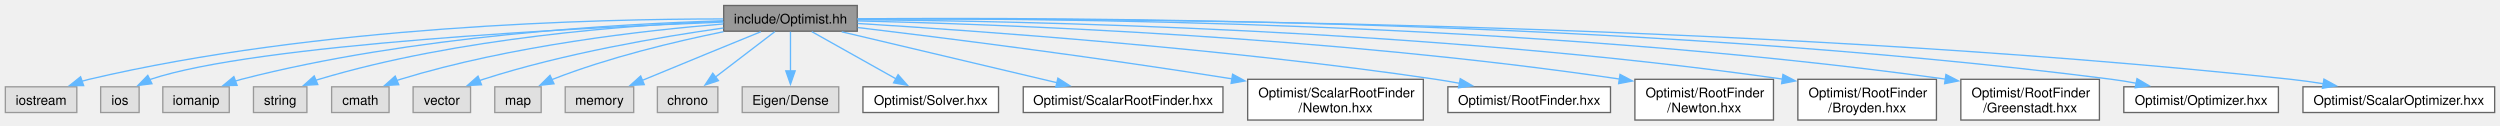
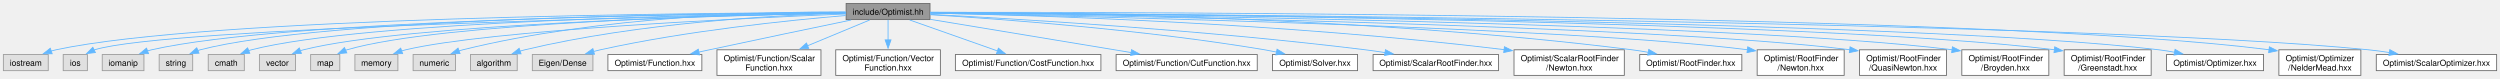
- <svg xmlns="http://www.w3.org/2000/svg" xmlns:xlink="http://www.w3.org/1999/xlink" width="1872pt" height="94pt" viewBox="0.00 0.00 1871.50 93.75">
+ <svg xmlns="http://www.w3.org/2000/svg" xmlns:xlink="http://www.w3.org/1999/xlink" width="2981pt" height="94pt" viewBox="0.00 0.00 2980.50 93.75">
  <g id="graph0" class="graph" transform="scale(1 1) rotate(0) translate(4 89.75)">
    <g id="Node000001" class="node">
      <g id="a_Node000001">
        <a xlink:title=" ">
-           <polygon fill="#999999" stroke="#666666" points="637.75,-85.75 537.75,-85.75 537.75,-66.5 637.75,-66.5 637.75,-85.75" />
-           <text text-anchor="middle" x="587.75" y="-72.25" font-family="Helvetica,sans-Serif" font-size="10.00">include/Optimist.hh</text>
+           <polygon fill="#999999" stroke="#666666" points="1104.75,-85.75 1004.75,-85.75 1004.75,-66.5 1104.75,-66.5 1104.75,-85.75" />
+           <text text-anchor="middle" x="1054.75" y="-72.25" font-family="Helvetica,sans-Serif" font-size="10.00">include/Optimist.hh</text>
        </a>
      </g>
    </g>
    <g id="Node000002" class="node">
      <g id="a_Node000002">
        <a xlink:title=" ">
          <polygon fill="#e0e0e0" stroke="#999999" points="53.5,-24.88 0,-24.88 0,-5.63 53.5,-5.63 53.5,-24.88" />
          <text text-anchor="middle" x="26.75" y="-11.38" font-family="Helvetica,sans-Serif" font-size="10.00">iostream</text>
        </a>
      </g>
    </g>
    <g id="edge1_Node000001_Node000002" class="edge">
      <g id="a_edge1_Node000001_Node000002">
        <a xlink:title=" ">
-           <path fill="none" stroke="#63b8ff" d="M537.41,-75.69C443,-75.68 233.5,-70.63 62.75,-30.5 60.99,-30.09 59.2,-29.6 57.41,-29.07" />
-           <polygon fill="#63b8ff" stroke="#63b8ff" points="58.62,-25.78 48.03,-25.8 56.32,-32.39 58.62,-25.78" />
+           <path fill="none" stroke="#63b8ff" d="M1004.52,-75.06C829.23,-74.48 245.34,-69.6 62.75,-30.5 60.85,-30.09 58.92,-29.6 57,-29.04" />
+           <polygon fill="#63b8ff" stroke="#63b8ff" points="58.21,-25.75 47.62,-25.8 55.93,-32.37 58.21,-25.75" />
        </a>
      </g>
    </g>
    <g id="Node000003" class="node">
      <g id="a_Node000003">
        <a xlink:title=" ">
          <polygon fill="#e0e0e0" stroke="#999999" points="100.15,-24.88 71.35,-24.88 71.35,-5.63 100.15,-5.63 100.15,-24.88" />
          <text text-anchor="middle" x="85.75" y="-11.38" font-family="Helvetica,sans-Serif" font-size="10.00">ios</text>
        </a>
      </g>
    </g>
    <g id="edge2_Node000001_Node000003" class="edge">
      <g id="a_edge2_Node000001_Node000003">
        <a xlink:title=" ">
-           <path fill="none" stroke="#63b8ff" d="M537.6,-73.36C431.43,-69.15 187.24,-56.84 108.75,-30.5 108.52,-30.42 108.28,-30.34 108.05,-30.26" />
-           <polygon fill="#63b8ff" stroke="#63b8ff" points="109.75,-27.19 99.24,-25.88 106.63,-33.46 109.75,-27.19" />
+           <path fill="none" stroke="#63b8ff" d="M1004.38,-74.23C820.88,-70.76 194.38,-57.07 108.75,-30.5 108.51,-30.43 108.28,-30.35 108.04,-30.27" />
+           <polygon fill="#63b8ff" stroke="#63b8ff" points="109.73,-27.2 99.2,-25.98 106.67,-33.5 109.73,-27.2" />
        </a>
      </g>
    </g>
    <g id="Node000004" class="node">
      <g id="a_Node000004">
        <a xlink:title=" ">
          <polygon fill="#e0e0e0" stroke="#999999" points="167.62,-24.88 117.88,-24.88 117.88,-5.63 167.62,-5.63 167.62,-24.88" />
          <text text-anchor="middle" x="142.75" y="-11.38" font-family="Helvetica,sans-Serif" font-size="10.00">iomanip</text>
        </a>
      </g>
    </g>
    <g id="edge3_Node000001_Node000004" class="edge">
      <g id="a_edge3_Node000001_Node000004">
        <a xlink:title=" ">
-           <path fill="none" stroke="#63b8ff" d="M537.25,-74.3C458.88,-71.99 303.76,-63.27 176.75,-30.5 175.16,-30.09 173.55,-29.62 171.94,-29.1" />
-           <polygon fill="#63b8ff" stroke="#63b8ff" points="173.49,-25.95 162.9,-25.76 171.06,-32.51 173.49,-25.95" />
+           <path fill="none" stroke="#63b8ff" d="M1004.46,-74.84C842.54,-73.58 335.99,-66.75 176.75,-30.5 175.11,-30.13 173.45,-29.68 171.79,-29.18" />
+           <polygon fill="#63b8ff" stroke="#63b8ff" points="173.09,-25.93 162.49,-25.8 170.7,-32.51 173.09,-25.93" />
        </a>
      </g>
    </g>
    <g id="Node000005" class="node">
      <g id="a_Node000005">
        <a xlink:title=" ">
          <polygon fill="#e0e0e0" stroke="#999999" points="225.75,-24.88 185.75,-24.88 185.75,-5.63 225.75,-5.63 225.75,-24.88" />
          <text text-anchor="middle" x="205.75" y="-11.38" font-family="Helvetica,sans-Serif" font-size="10.00">string</text>
        </a>
      </g>
    </g>
    <g id="edge4_Node000001_Node000005" class="edge">
      <g id="a_edge4_Node000001_Node000005">
        <a xlink:title=" ">
-           <path fill="none" stroke="#63b8ff" d="M537.28,-73.96C467.78,-71.18 339.34,-61.85 234.75,-30.5 233.94,-30.26 233.13,-30 232.32,-29.72" />
-           <polygon fill="#63b8ff" stroke="#63b8ff" points="233.9,-26.58 223.32,-25.95 231.2,-33.04 233.9,-26.58" />
+           <path fill="none" stroke="#63b8ff" d="M1004.46,-75.01C849.56,-74.26 381.31,-68.79 234.75,-30.5 233.75,-30.24 232.75,-29.94 231.75,-29.62" />
+           <polygon fill="#63b8ff" stroke="#63b8ff" points="233.24,-26.45 222.66,-25.87 230.57,-32.92 233.24,-26.45" />
        </a>
      </g>
    </g>
    <g id="Node000006" class="node">
      <g id="a_Node000006">
        <a xlink:title=" ">
          <polygon fill="#e0e0e0" stroke="#999999" points="287.25,-24.88 244.25,-24.88 244.25,-5.63 287.25,-5.63 287.25,-24.88" />
          <text text-anchor="middle" x="265.75" y="-11.38" font-family="Helvetica,sans-Serif" font-size="10.00">cmath</text>
        </a>
      </g>
    </g>
    <g id="edge5_Node000001_Node000006" class="edge">
      <g id="a_edge5_Node000001_Node000006">
        <a xlink:title=" ">
-           <path fill="none" stroke="#63b8ff" d="M537.42,-71.91C478.43,-67.12 378.24,-55.8 295.75,-30.5 294.79,-30.2 293.81,-29.88 292.84,-29.54" />
-           <polygon fill="#63b8ff" stroke="#63b8ff" points="294.52,-26.45 283.94,-25.86 291.84,-32.91 294.52,-26.45" />
+           <path fill="none" stroke="#63b8ff" d="M1004.36,-74.67C857.27,-72.95 430.4,-65.04 295.75,-30.5 294.58,-30.2 293.39,-29.85 292.21,-29.47" />
+           <polygon fill="#63b8ff" stroke="#63b8ff" points="293.81,-26.34 283.23,-25.84 291.19,-32.83 293.81,-26.34" />
        </a>
      </g>
    </g>
    <g id="Node000007" class="node">
      <g id="a_Node000007">
        <a xlink:title=" ">
          <polygon fill="#e0e0e0" stroke="#999999" points="348.25,-24.88 305.25,-24.88 305.25,-5.63 348.25,-5.63 348.25,-24.88" />
          <text text-anchor="middle" x="326.75" y="-11.38" font-family="Helvetica,sans-Serif" font-size="10.00">vector</text>
        </a>
      </g>
    </g>
    <g id="edge6_Node000001_Node000007" class="edge">
      <g id="a_edge6_Node000001_Node000007">
        <a xlink:title=" ">
-           <path fill="none" stroke="#63b8ff" d="M537.53,-68.91C490.35,-62.25 418.15,-49.93 357.75,-30.5 356.79,-30.19 355.82,-29.86 354.84,-29.51" />
-           <polygon fill="#63b8ff" stroke="#63b8ff" points="356.47,-26.4 345.89,-25.86 353.83,-32.88 356.47,-26.4" />
+           <path fill="none" stroke="#63b8ff" d="M1004.32,-74.28C865.57,-71.59 480.31,-61.46 357.75,-30.5 356.54,-30.2 355.33,-29.84 354.11,-29.46" />
+           <polygon fill="#63b8ff" stroke="#63b8ff" points="355.39,-26.2 344.8,-25.81 352.83,-32.72 355.39,-26.2" />
        </a>
      </g>
    </g>
    <g id="Node000008" class="node">
      <g id="a_Node000008">
        <a xlink:title=" ">
          <polygon fill="#e0e0e0" stroke="#999999" points="401.12,-24.88 366.38,-24.88 366.38,-5.63 401.12,-5.63 401.12,-24.88" />
          <text text-anchor="middle" x="383.75" y="-11.38" font-family="Helvetica,sans-Serif" font-size="10.00">map</text>
        </a>
      </g>
    </g>
    <g id="edge7_Node000001_Node000008" class="edge">
      <g id="a_edge7_Node000001_Node000008">
        <a xlink:title=" ">
-           <path fill="none" stroke="#63b8ff" d="M537.58,-66.12C501.32,-58.76 451.57,-46.89 409.75,-30.5 409.52,-30.41 409.29,-30.32 409.07,-30.23" />
-           <polygon fill="#63b8ff" stroke="#63b8ff" points="410.73,-27.15 400.2,-26.01 407.73,-33.47 410.73,-27.15" />
+           <path fill="none" stroke="#63b8ff" d="M1004.68,-74.43C873.29,-72.17 521.1,-63.15 409.75,-30.5 409.1,-30.31 408.45,-30.1 407.8,-29.88" />
+           <polygon fill="#63b8ff" stroke="#63b8ff" points="409.5,-26.81 398.95,-25.88 406.62,-33.19 409.5,-26.81" />
        </a>
      </g>
    </g>
    <g id="Node000009" class="node">
      <g id="a_Node000009">
        <a xlink:title=" ">
          <polygon fill="#e0e0e0" stroke="#999999" points="470.38,-24.88 419.12,-24.88 419.12,-5.63 470.38,-5.63 470.38,-24.88" />
          <text text-anchor="middle" x="444.75" y="-11.38" font-family="Helvetica,sans-Serif" font-size="10.00">memory</text>
        </a>
      </g>
    </g>
    <g id="edge8_Node000001_Node000009" class="edge">
      <g id="a_edge8_Node000001_Node000009">
        <a xlink:title=" ">
-           <path fill="none" stroke="#63b8ff" d="M565.6,-66.12C543.56,-57.14 508.79,-42.94 478.75,-30.5 478.12,-30.24 477.49,-29.98 476.85,-29.71" />
-           <polygon fill="#63b8ff" stroke="#63b8ff" points="478.3,-26.52 467.72,-25.91 475.6,-32.98 478.3,-26.52" />
+           <path fill="none" stroke="#63b8ff" d="M1004.63,-73.22C883.76,-68.31 578.9,-53.93 479.75,-30.5 478.11,-30.11 476.45,-29.66 474.79,-29.16" />
+           <polygon fill="#63b8ff" stroke="#63b8ff" points="476.04,-25.89 465.45,-25.84 473.7,-32.49 476.04,-25.89" />
        </a>
      </g>
    </g>
    <g id="Node000010" class="node">
      <g id="a_Node000010">
        <a xlink:title=" ">
-           <polygon fill="#e0e0e0" stroke="#999999" points="533.38,-24.88 488.12,-24.88 488.12,-5.63 533.38,-5.63 533.38,-24.88" />
-           <text text-anchor="middle" x="510.75" y="-11.38" font-family="Helvetica,sans-Serif" font-size="10.00">chrono</text>
+           <polygon fill="#e0e0e0" stroke="#999999" points="539,-24.88 488.5,-24.88 488.5,-5.63 539,-5.63 539,-24.88" />
+           <text text-anchor="middle" x="513.75" y="-11.38" font-family="Helvetica,sans-Serif" font-size="10.00">numeric</text>
        </a>
      </g>
    </g>
    <g id="edge9_Node000001_Node000010" class="edge">
      <g id="a_edge9_Node000001_Node000010">
        <a xlink:title=" ">
-           <path fill="none" stroke="#63b8ff" d="M576.06,-66.18C564.3,-57.19 545.91,-43.14 531.64,-32.23" />
-           <polygon fill="#63b8ff" stroke="#63b8ff" points="533.83,-29.49 523.76,-26.2 529.58,-35.05 533.83,-29.49" />
+           <path fill="none" stroke="#63b8ff" d="M1004.26,-75.79C912.12,-75.88 711.16,-70.89 547.75,-30.5 546.16,-30.11 544.54,-29.65 542.93,-29.14" />
+           <polygon fill="#63b8ff" stroke="#63b8ff" points="544.47,-25.98 533.88,-25.83 542.06,-32.55 544.47,-25.98" />
        </a>
      </g>
    </g>
    <g id="Node000011" class="node">
      <g id="a_Node000011">
        <a xlink:title=" ">
-           <polygon fill="#e0e0e0" stroke="#999999" points="623.88,-24.88 551.62,-24.88 551.62,-5.63 623.88,-5.63 623.88,-24.88" />
-           <text text-anchor="middle" x="587.75" y="-11.38" font-family="Helvetica,sans-Serif" font-size="10.00">Eigen/Dense</text>
+           <polygon fill="#e0e0e0" stroke="#999999" points="612.62,-24.88 556.88,-24.88 556.88,-5.63 612.62,-5.63 612.62,-24.88" />
+           <text text-anchor="middle" x="584.75" y="-11.38" font-family="Helvetica,sans-Serif" font-size="10.00">algorithm</text>
        </a>
      </g>
    </g>
    <g id="edge10_Node000001_Node000011" class="edge">
      <g id="a_edge10_Node000001_Node000011">
        <a xlink:title=" ">
-           <path fill="none" stroke="#63b8ff" d="M587.75,-66.18C587.75,-58.4 587.75,-46.83 587.75,-36.78" />
-           <polygon fill="#63b8ff" stroke="#63b8ff" points="591.25,-36.79 587.75,-26.79 584.25,-36.79 591.25,-36.79" />
+           <path fill="none" stroke="#63b8ff" d="M1004.35,-74.24C922.84,-71.85 757.53,-63.03 621.75,-30.5 619.86,-30.05 617.94,-29.52 616.02,-28.95" />
+           <polygon fill="#63b8ff" stroke="#63b8ff" points="617.21,-25.65 606.62,-25.72 614.94,-32.28 617.21,-25.65" />
        </a>
      </g>
    </g>
    <g id="Node000012" class="node">
      <g id="a_Node000012">
-         <a xlink:href="_solver_8hxx.html" target="_top" xlink:title=" ">
-           <polygon fill="white" stroke="#666666" points="743.5,-24.88 642,-24.88 642,-5.63 743.5,-5.63 743.5,-24.88" />
-           <text text-anchor="middle" x="692.75" y="-11.38" font-family="Helvetica,sans-Serif" font-size="10.00">Optimist/Solver.hxx</text>
+         <a xlink:title=" ">
+           <polygon fill="#e0e0e0" stroke="#999999" points="702.88,-24.88 630.62,-24.88 630.62,-5.63 702.88,-5.63 702.88,-24.88" />
+           <text text-anchor="middle" x="666.75" y="-11.38" font-family="Helvetica,sans-Serif" font-size="10.00">Eigen/Dense</text>
        </a>
      </g>
    </g>
    <g id="edge11_Node000001_Node000012" class="edge">
      <g id="a_edge11_Node000001_Node000012">
        <a xlink:title=" ">
-           <path fill="none" stroke="#63b8ff" d="M603.7,-66.18C620.43,-56.8 646.98,-41.91 666.75,-30.83" />
-           <polygon fill="#63b8ff" stroke="#63b8ff" points="668.32,-33.96 675.33,-26.02 664.9,-27.85 668.32,-33.96" />
+           <path fill="none" stroke="#63b8ff" d="M1004.28,-71.38C936.96,-65.74 814.35,-53.23 711.75,-30.5 709.12,-29.92 706.42,-29.25 703.71,-28.53" />
+           <polygon fill="#63b8ff" stroke="#63b8ff" points="704.74,-25.18 694.17,-25.75 702.79,-31.9 704.74,-25.18" />
        </a>
      </g>
    </g>
    <g id="Node000013" class="node">
      <g id="a_Node000013">
-         <a xlink:href="_scalar_root_finder_8hxx.html" target="_top" xlink:title=" ">
-           <polygon fill="white" stroke="#666666" points="911.5,-24.88 762,-24.88 762,-5.63 911.5,-5.63 911.5,-24.88" />
-           <text text-anchor="middle" x="836.75" y="-11.38" font-family="Helvetica,sans-Serif" font-size="10.00">Optimist/ScalarRootFinder.hxx</text>
+         <a xlink:href="_function_8hxx.html" target="_top" xlink:title=" ">
+           <polygon fill="white" stroke="#666666" points="832.75,-24.88 720.75,-24.88 720.75,-5.63 832.75,-5.63 832.75,-24.88" />
+           <text text-anchor="middle" x="776.75" y="-11.38" font-family="Helvetica,sans-Serif" font-size="10.00">Optimist/Function.hxx</text>
        </a>
      </g>
    </g>
    <g id="edge12_Node000001_Node000013" class="edge">
      <g id="a_edge12_Node000001_Node000013">
        <a xlink:title=" ">
-           <path fill="none" stroke="#63b8ff" d="M626.11,-66.05C669.43,-55.81 740.04,-39.12 787.42,-27.91" />
-           <polygon fill="#63b8ff" stroke="#63b8ff" points="787.95,-31.39 796.87,-25.68 786.34,-24.57 787.95,-31.39" />
+           <path fill="none" stroke="#63b8ff" d="M1010.67,-66.01C967.58,-57.08 900.12,-43.01 841.75,-30.5 837.67,-29.63 833.45,-28.71 829.2,-27.79" />
+           <polygon fill="#63b8ff" stroke="#63b8ff" points="829.99,-24.38 819.48,-25.68 828.51,-31.22 829.99,-24.38" />
        </a>
      </g>
    </g>
    <g id="Node000014" class="node">
      <g id="a_Node000014">
-         <a xlink:href="_scalar_root_finder_2_newton_8hxx.html" target="_top" xlink:title=" ">
-           <polygon fill="white" stroke="#666666" points="1061.5,-30.5 930,-30.5 930,0 1061.5,0 1061.5,-30.5" />
-           <text text-anchor="start" x="938" y="-17" font-family="Helvetica,sans-Serif" font-size="10.00">Optimist/ScalarRootFinder</text>
-           <text text-anchor="middle" x="995.75" y="-5.75" font-family="Helvetica,sans-Serif" font-size="10.00">/Newton.hxx</text>
+         <a xlink:href="_scalar_function_8hxx.html" target="_top" xlink:title=" ">
+           <polygon fill="white" stroke="#666666" points="974.75,-30.5 850.75,-30.5 850.75,0 974.75,0 974.75,-30.5" />
+           <text text-anchor="start" x="858.75" y="-17" font-family="Helvetica,sans-Serif" font-size="10.00">Optimist/Function/Scalar</text>
+           <text text-anchor="middle" x="912.75" y="-5.75" font-family="Helvetica,sans-Serif" font-size="10.00">Function.hxx</text>
        </a>
      </g>
    </g>
    <g id="edge13_Node000001_Node000014" class="edge">
      <g id="a_edge13_Node000001_Node000014">
        <a xlink:title=" ">
-           <path fill="none" stroke="#63b8ff" d="M638.09,-69.25C701.17,-61.69 812.88,-47.67 918.36,-30.83" />
-           <polygon fill="#63b8ff" stroke="#63b8ff" points="918.72,-34.32 928.04,-29.27 917.61,-27.41 918.72,-34.32" />
+           <path fill="none" stroke="#63b8ff" d="M1032.87,-66.05C1013.13,-57.87 983.45,-45.56 958.54,-35.23" />
+           <polygon fill="#63b8ff" stroke="#63b8ff" points="960.17,-32.12 949.59,-31.52 957.49,-38.59 960.17,-32.12" />
        </a>
      </g>
    </g>
    <g id="Node000015" class="node">
      <g id="a_Node000015">
-         <a xlink:href="_root_finder_8hxx.html" target="_top" xlink:title=" ">
-           <polygon fill="white" stroke="#666666" points="1201.62,-24.88 1079.88,-24.88 1079.88,-5.63 1201.62,-5.63 1201.62,-24.88" />
-           <text text-anchor="middle" x="1140.75" y="-11.38" font-family="Helvetica,sans-Serif" font-size="10.00">Optimist/RootFinder.hxx</text>
+         <a xlink:href="_vector_function_8hxx.html" target="_top" xlink:title=" ">
+           <polygon fill="white" stroke="#666666" points="1117.12,-30.5 992.38,-30.5 992.38,0 1117.12,0 1117.12,-30.5" />
+           <text text-anchor="start" x="1000.38" y="-17" font-family="Helvetica,sans-Serif" font-size="10.00">Optimist/Function/Vector</text>
+           <text text-anchor="middle" x="1054.75" y="-5.75" font-family="Helvetica,sans-Serif" font-size="10.00">Function.hxx</text>
        </a>
      </g>
    </g>
    <g id="edge14_Node000001_Node000015" class="edge">
      <g id="a_edge14_Node000001_Node000015">
        <a xlink:title=" ">
-           <path fill="none" stroke="#63b8ff" d="M638.03,-72.29C726.06,-66.91 913.71,-53.67 1070.75,-30.5 1076.65,-29.63 1082.81,-28.58 1088.92,-27.46" />
-           <polygon fill="#63b8ff" stroke="#63b8ff" points="1089.15,-30.98 1098.31,-25.65 1087.83,-24.1 1089.15,-30.98" />
+           <path fill="none" stroke="#63b8ff" d="M1054.75,-66.18C1054.75,-59.73 1054.75,-50.66 1054.75,-42.01" />
+           <polygon fill="#63b8ff" stroke="#63b8ff" points="1058.25,-42.3 1054.75,-32.3 1051.25,-42.3 1058.25,-42.3" />
        </a>
      </g>
    </g>
    <g id="Node000016" class="node">
      <g id="a_Node000016">
-         <a xlink:href="_root_finder_2_newton_8hxx.html" target="_top" xlink:title=" ">
-           <polygon fill="white" stroke="#666666" points="1323.62,-30.5 1219.88,-30.5 1219.88,0 1323.62,0 1323.62,-30.5" />
-           <text text-anchor="start" x="1227.88" y="-17" font-family="Helvetica,sans-Serif" font-size="10.00">Optimist/RootFinder</text>
-           <text text-anchor="middle" x="1271.75" y="-5.75" font-family="Helvetica,sans-Serif" font-size="10.00">/Newton.hxx</text>
+         <a xlink:href="_cost_function_8hxx.html" target="_top" xlink:title=" ">
+           <polygon fill="white" stroke="#666666" points="1308.5,-24.88 1135,-24.88 1135,-5.63 1308.5,-5.63 1308.5,-24.88" />
+           <text text-anchor="middle" x="1221.75" y="-11.38" font-family="Helvetica,sans-Serif" font-size="10.00">Optimist/Function/CostFunction.hxx</text>
        </a>
      </g>
    </g>
    <g id="edge15_Node000001_Node000016" class="edge">
      <g id="a_edge15_Node000001_Node000016">
        <a xlink:title=" ">
-           <path fill="none" stroke="#63b8ff" d="M638.12,-74.21C742.65,-71.73 990.87,-62.84 1208.3,-30.7" />
-           <polygon fill="#63b8ff" stroke="#63b8ff" points="1208.75,-34.17 1218.11,-29.23 1207.71,-27.25 1208.75,-34.17" />
+           <path fill="none" stroke="#63b8ff" d="M1080.48,-66.05C1108.55,-56.16 1153.71,-40.24 1185.4,-29.07" />
+           <polygon fill="#63b8ff" stroke="#63b8ff" points="1186.3,-32.46 1194.57,-25.83 1183.97,-25.86 1186.3,-32.46" />
        </a>
      </g>
    </g>
    <g id="Node000017" class="node">
      <g id="a_Node000017">
-         <a xlink:href="_broyden_8hxx.html" target="_top" xlink:title=" ">
-           <polygon fill="white" stroke="#666666" points="1445.62,-30.5 1341.88,-30.5 1341.88,0 1445.62,0 1445.62,-30.5" />
-           <text text-anchor="start" x="1349.88" y="-17" font-family="Helvetica,sans-Serif" font-size="10.00">Optimist/RootFinder</text>
-           <text text-anchor="middle" x="1393.75" y="-5.75" font-family="Helvetica,sans-Serif" font-size="10.00">/Broyden.hxx</text>
+         <a xlink:href="_cut_function_8hxx.html" target="_top" xlink:title=" ">
+           <polygon fill="white" stroke="#666666" points="1494.88,-24.88 1326.62,-24.88 1326.62,-5.63 1494.88,-5.63 1494.88,-24.88" />
+           <text text-anchor="middle" x="1410.75" y="-11.38" font-family="Helvetica,sans-Serif" font-size="10.00">Optimist/Function/CutFunction.hxx</text>
        </a>
      </g>
    </g>
    <g id="edge16_Node000001_Node000017" class="edge">
      <g id="a_edge16_Node000001_Node000017">
        <a xlink:title=" ">
-           <path fill="none" stroke="#63b8ff" d="M638.19,-75.05C757.2,-74.23 1064.86,-68.44 1330.59,-30.63" />
-           <polygon fill="#63b8ff" stroke="#63b8ff" points="1330.72,-34.15 1340.12,-29.26 1329.72,-27.22 1330.72,-34.15" />
+           <path fill="none" stroke="#63b8ff" d="M1105,-66.81C1167.73,-56.44 1275.19,-38.67 1344.57,-27.19" />
+           <polygon fill="#63b8ff" stroke="#63b8ff" points="1345,-30.67 1354.29,-25.59 1343.86,-23.77 1345,-30.67" />
        </a>
      </g>
    </g>
    <g id="Node000018" class="node">
      <g id="a_Node000018">
-         <a xlink:href="_greenstadt_8hxx.html" target="_top" xlink:title=" ">
-           <polygon fill="white" stroke="#666666" points="1567.62,-30.5 1463.88,-30.5 1463.88,0 1567.62,0 1567.62,-30.5" />
-           <text text-anchor="start" x="1471.88" y="-17" font-family="Helvetica,sans-Serif" font-size="10.00">Optimist/RootFinder</text>
-           <text text-anchor="middle" x="1515.75" y="-5.75" font-family="Helvetica,sans-Serif" font-size="10.00">/Greenstadt.hxx</text>
+         <a xlink:href="_solver_8hxx.html" target="_top" xlink:title=" ">
+           <polygon fill="white" stroke="#666666" points="1614.5,-24.88 1513,-24.88 1513,-5.63 1614.5,-5.63 1614.5,-24.88" />
+           <text text-anchor="middle" x="1563.75" y="-11.38" font-family="Helvetica,sans-Serif" font-size="10.00">Optimist/Solver.hxx</text>
        </a>
      </g>
    </g>
    <g id="edge17_Node000001_Node000018" class="edge">
      <g id="a_edge17_Node000001_Node000018">
        <a xlink:title=" ">
-           <path fill="none" stroke="#63b8ff" d="M637.89,-75.65C769.88,-76.38 1137.82,-74.13 1452.45,-30.64" />
-           <polygon fill="#63b8ff" stroke="#63b8ff" points="1452.71,-34.13 1462.12,-29.28 1451.73,-27.2 1452.71,-34.13" />
+           <path fill="none" stroke="#63b8ff" d="M1105.21,-72.32C1188.6,-67.2 1360.25,-54.56 1503.75,-30.5 1508.38,-29.72 1513.19,-28.79 1517.98,-27.79" />
+           <polygon fill="#63b8ff" stroke="#63b8ff" points="1518.53,-31.25 1527.53,-25.66 1517.01,-24.42 1518.53,-31.25" />
        </a>
      </g>
    </g>
    <g id="Node000019" class="node">
      <g id="a_Node000019">
-         <a xlink:href="_optimizer_8hxx.html" target="_top" xlink:title=" ">
-           <polygon fill="white" stroke="#666666" points="1701.62,-24.88 1585.88,-24.88 1585.88,-5.63 1701.62,-5.63 1701.62,-24.88" />
-           <text text-anchor="middle" x="1643.75" y="-11.38" font-family="Helvetica,sans-Serif" font-size="10.00">Optimist/Optimizer.hxx</text>
+         <a xlink:href="_scalar_root_finder_8hxx.html" target="_top" xlink:title=" ">
+           <polygon fill="white" stroke="#666666" points="1782.5,-24.88 1633,-24.88 1633,-5.63 1782.5,-5.63 1782.5,-24.88" />
+           <text text-anchor="middle" x="1707.75" y="-11.38" font-family="Helvetica,sans-Serif" font-size="10.00">Optimist/ScalarRootFinder.hxx</text>
        </a>
      </g>
    </g>
    <g id="edge18_Node000001_Node000019" class="edge">
      <g id="a_edge18_Node000001_Node000019">
        <a xlink:title=" ">
-           <path fill="none" stroke="#63b8ff" d="M638.17,-75.77C784.13,-77 1219.37,-76.25 1576.75,-30.5 1582.8,-29.73 1589.11,-28.69 1595.33,-27.53" />
-           <polygon fill="#63b8ff" stroke="#63b8ff" points="1595.76,-31.01 1604.89,-25.63 1594.4,-24.15 1595.76,-31.01" />
+           <path fill="none" stroke="#63b8ff" d="M1105.14,-72.7C1204.58,-67.57 1432.98,-54.11 1623.75,-30.5 1631.43,-29.55 1639.48,-28.39 1647.43,-27.15" />
+           <polygon fill="#63b8ff" stroke="#63b8ff" points="1647.75,-30.65 1657.06,-25.6 1646.63,-23.74 1647.75,-30.65" />
        </a>
      </g>
    </g>
    <g id="Node000020" class="node">
      <g id="a_Node000020">
-         <a xlink:href="_scalar_optimizer_8hxx.html" target="_top" xlink:title=" ">
-           <polygon fill="white" stroke="#666666" points="1863.5,-24.88 1720,-24.88 1720,-5.63 1863.5,-5.63 1863.5,-24.88" />
-           <text text-anchor="middle" x="1791.75" y="-11.38" font-family="Helvetica,sans-Serif" font-size="10.00">Optimist/ScalarOptimizer.hxx</text>
+         <a xlink:href="_scalar_root_finder_2_newton_8hxx.html" target="_top" xlink:title=" ">
+           <polygon fill="white" stroke="#666666" points="1932.5,-30.5 1801,-30.5 1801,0 1932.5,0 1932.5,-30.5" />
+           <text text-anchor="start" x="1809" y="-17" font-family="Helvetica,sans-Serif" font-size="10.00">Optimist/ScalarRootFinder</text>
+           <text text-anchor="middle" x="1866.75" y="-5.75" font-family="Helvetica,sans-Serif" font-size="10.00">/Newton.hxx</text>
        </a>
      </g>
    </g>
    <g id="edge19_Node000001_Node000020" class="edge">
      <g id="a_edge19_Node000001_Node000020">
        <a xlink:title=" ">
-           <path fill="none" stroke="#63b8ff" d="M638.02,-75.53C796.28,-76.29 1298.25,-74.78 1710.75,-30.5 1718.75,-29.64 1727.16,-28.47 1735.4,-27.16" />
-           <polygon fill="#63b8ff" stroke="#63b8ff" points="1735.71,-30.66 1745,-25.57 1734.56,-23.76 1735.71,-30.66" />
+           <path fill="none" stroke="#63b8ff" d="M1105,-74.28C1222.79,-71.84 1526.06,-62.82 1789.25,-30.7" />
+           <polygon fill="#63b8ff" stroke="#63b8ff" points="1789.57,-34.18 1799.07,-29.48 1788.71,-27.24 1789.57,-34.18" />
+         </a>
+       </g>
+     </g>
+     <g id="Node000021" class="node">
+       <g id="a_Node000021">
+         <a xlink:href="_root_finder_8hxx.html" target="_top" xlink:title=" ">
+           <polygon fill="white" stroke="#666666" points="2072.62,-24.88 1950.88,-24.88 1950.88,-5.63 2072.62,-5.63 2072.62,-24.88" />
+           <text text-anchor="middle" x="2011.75" y="-11.38" font-family="Helvetica,sans-Serif" font-size="10.00">Optimist/RootFinder.hxx</text>
+         </a>
+       </g>
+     </g>
+     <g id="edge20_Node000001_Node000021" class="edge">
+       <g id="a_edge20_Node000001_Node000021">
+         <a xlink:title=" ">
+           <path fill="none" stroke="#63b8ff" d="M1105,-75.24C1240.59,-74.98 1625.09,-70.47 1941.75,-30.5 1948.13,-29.69 1954.81,-28.63 1961.39,-27.44" />
+           <polygon fill="#63b8ff" stroke="#63b8ff" points="1961.66,-30.96 1970.82,-25.64 1960.35,-24.08 1961.66,-30.96" />
+         </a>
+       </g>
+     </g>
+     <g id="Node000022" class="node">
+       <g id="a_Node000022">
+         <a xlink:href="_root_finder_2_newton_8hxx.html" target="_top" xlink:title=" ">
+           <polygon fill="white" stroke="#666666" points="2194.62,-30.5 2090.88,-30.5 2090.88,0 2194.62,0 2194.62,-30.5" />
+           <text text-anchor="start" x="2098.88" y="-17" font-family="Helvetica,sans-Serif" font-size="10.00">Optimist/RootFinder</text>
+           <text text-anchor="middle" x="2142.75" y="-5.75" font-family="Helvetica,sans-Serif" font-size="10.00">/Newton.hxx</text>
+         </a>
+       </g>
+     </g>
+     <g id="edge21_Node000001_Node000022" class="edge">
+       <g id="a_edge21_Node000001_Node000022">
+         <a xlink:title=" ">
+           <path fill="none" stroke="#63b8ff" d="M1105.02,-74.18C1280.75,-70.69 1867.95,-57.37 2079.34,-30.59" />
+           <polygon fill="#63b8ff" stroke="#63b8ff" points="2079.67,-34.08 2089.13,-29.3 2078.75,-27.14 2079.67,-34.08" />
+         </a>
+       </g>
+     </g>
+     <g id="Node000023" class="node">
+       <g id="a_Node000023">
+         <a xlink:href="_quasi_newton_8hxx.html" target="_top" xlink:title=" ">
+           <polygon fill="white" stroke="#666666" points="2316.62,-30.5 2212.88,-30.5 2212.88,0 2316.62,0 2316.62,-30.5" />
+           <text text-anchor="start" x="2220.88" y="-17" font-family="Helvetica,sans-Serif" font-size="10.00">Optimist/RootFinder</text>
+           <text text-anchor="middle" x="2264.75" y="-5.75" font-family="Helvetica,sans-Serif" font-size="10.00">/QuasiNewton.hxx</text>
+         </a>
+       </g>
+     </g>
+     <g id="edge22_Node000001_Node000023" class="edge">
+       <g id="a_edge22_Node000001_Node000023">
+         <a xlink:title=" ">
+           <path fill="none" stroke="#63b8ff" d="M1105.25,-74.44C1294.8,-71.69 1964.68,-60.17 2201.35,-30.58" />
+           <polygon fill="#63b8ff" stroke="#63b8ff" points="2201.66,-34.07 2211.13,-29.31 2200.76,-27.13 2201.66,-34.07" />
+         </a>
+       </g>
+     </g>
+     <g id="Node000024" class="node">
+       <g id="a_Node000024">
+         <a xlink:href="_broyden_8hxx.html" target="_top" xlink:title=" ">
+           <polygon fill="white" stroke="#666666" points="2438.62,-30.5 2334.88,-30.5 2334.88,0 2438.62,0 2438.62,-30.5" />
+           <text text-anchor="start" x="2342.88" y="-17" font-family="Helvetica,sans-Serif" font-size="10.00">Optimist/RootFinder</text>
+           <text text-anchor="middle" x="2386.75" y="-5.75" font-family="Helvetica,sans-Serif" font-size="10.00">/Broyden.hxx</text>
+         </a>
+       </g>
+     </g>
+     <g id="edge23_Node000001_Node000024" class="edge">
+       <g id="a_edge23_Node000001_Node000024">
+         <a xlink:title=" ">
+           <path fill="none" stroke="#63b8ff" d="M1104.92,-74.67C1306.78,-72.62 2060.95,-63.02 2323.26,-30.59" />
+           <polygon fill="#63b8ff" stroke="#63b8ff" points="2323.66,-34.07 2333.13,-29.32 2322.76,-27.12 2323.66,-34.07" />
+         </a>
+       </g>
+     </g>
+     <g id="Node000025" class="node">
+       <g id="a_Node000025">
+         <a xlink:href="_greenstadt_8hxx.html" target="_top" xlink:title=" ">
+           <polygon fill="white" stroke="#666666" points="2560.62,-30.5 2456.88,-30.5 2456.88,0 2560.62,0 2560.62,-30.5" />
+           <text text-anchor="start" x="2464.88" y="-17" font-family="Helvetica,sans-Serif" font-size="10.00">Optimist/RootFinder</text>
+           <text text-anchor="middle" x="2508.75" y="-5.75" font-family="Helvetica,sans-Serif" font-size="10.00">/Greenstadt.hxx</text>
+         </a>
+       </g>
+     </g>
+     <g id="edge24_Node000001_Node000025" class="edge">
+       <g id="a_edge24_Node000001_Node000025">
+         <a xlink:title=" ">
+           <path fill="none" stroke="#63b8ff" d="M1104.89,-74.85C1318.91,-73.45 2157.74,-65.88 2445.4,-30.57" />
+           <polygon fill="#63b8ff" stroke="#63b8ff" points="2445.65,-34.07 2455.13,-29.33 2444.77,-27.12 2445.65,-34.07" />
+         </a>
+       </g>
+     </g>
+     <g id="Node000026" class="node">
+       <g id="a_Node000026">
+         <a xlink:href="_optimizer_8hxx.html" target="_top" xlink:title=" ">
+           <polygon fill="white" stroke="#666666" points="2694.62,-24.88 2578.88,-24.88 2578.88,-5.63 2694.62,-5.63 2694.62,-24.88" />
+           <text text-anchor="middle" x="2636.75" y="-11.38" font-family="Helvetica,sans-Serif" font-size="10.00">Optimist/Optimizer.hxx</text>
+         </a>
+       </g>
+     </g>
+     <g id="edge25_Node000001_Node000026" class="edge">
+       <g id="a_edge25_Node000001_Node000026">
+         <a xlink:title=" ">
+           <path fill="none" stroke="#63b8ff" d="M1104.98,-74.86C1333.53,-73.48 2276.65,-65.69 2569.75,-30.5 2575.88,-29.76 2582.27,-28.74 2588.57,-27.58" />
+           <polygon fill="#63b8ff" stroke="#63b8ff" points="2589.13,-31.04 2598.25,-25.66 2587.76,-24.17 2589.13,-31.04" />
+         </a>
+       </g>
+     </g>
+     <g id="Node000027" class="node">
+       <g id="a_Node000027">
+         <a xlink:href="_nelder_mead_8hxx.html" target="_top" xlink:title=" ">
+           <polygon fill="white" stroke="#666666" points="2810.62,-30.5 2712.88,-30.5 2712.88,0 2810.62,0 2810.62,-30.5" />
+           <text text-anchor="start" x="2720.88" y="-17" font-family="Helvetica,sans-Serif" font-size="10.00">Optimist/Optimizer</text>
+           <text text-anchor="middle" x="2761.75" y="-5.75" font-family="Helvetica,sans-Serif" font-size="10.00">/NelderMead.hxx</text>
+         </a>
+       </g>
+     </g>
+     <g id="edge26_Node000001_Node000027" class="edge">
+       <g id="a_edge26_Node000001_Node000027">
+         <a xlink:title=" ">
+           <path fill="none" stroke="#63b8ff" d="M1104.96,-75.21C1343.02,-75.41 2360.18,-73.72 2701.17,-30.59" />
+           <polygon fill="#63b8ff" stroke="#63b8ff" points="2701.56,-34.07 2711.03,-29.3 2700.66,-27.13 2701.56,-34.07" />
+         </a>
+       </g>
+     </g>
+     <g id="Node000028" class="node">
+       <g id="a_Node000028">
+         <a xlink:href="_scalar_optimizer_8hxx.html" target="_top" xlink:title=" ">
+           <polygon fill="white" stroke="#666666" points="2972.5,-24.88 2829,-24.88 2829,-5.63 2972.5,-5.63 2972.5,-24.88" />
+           <text text-anchor="middle" x="2900.75" y="-11.38" font-family="Helvetica,sans-Serif" font-size="10.00">Optimist/ScalarOptimizer.hxx</text>
+         </a>
+       </g>
+     </g>
+     <g id="edge27_Node000001_Node000028" class="edge">
+       <g id="a_edge27_Node000001_Node000028">
+         <a xlink:title=" ">
+           <path fill="none" stroke="#63b8ff" d="M1105.07,-74.87C1356.02,-73.42 2473.96,-65.09 2819.75,-30.5 2827.86,-29.69 2836.37,-28.53 2844.72,-27.22" />
+           <polygon fill="#63b8ff" stroke="#63b8ff" points="2845.14,-30.7 2854.44,-25.61 2844,-23.79 2845.14,-30.7" />
        </a>
      </g>
    </g>
  </g>
</svg>
